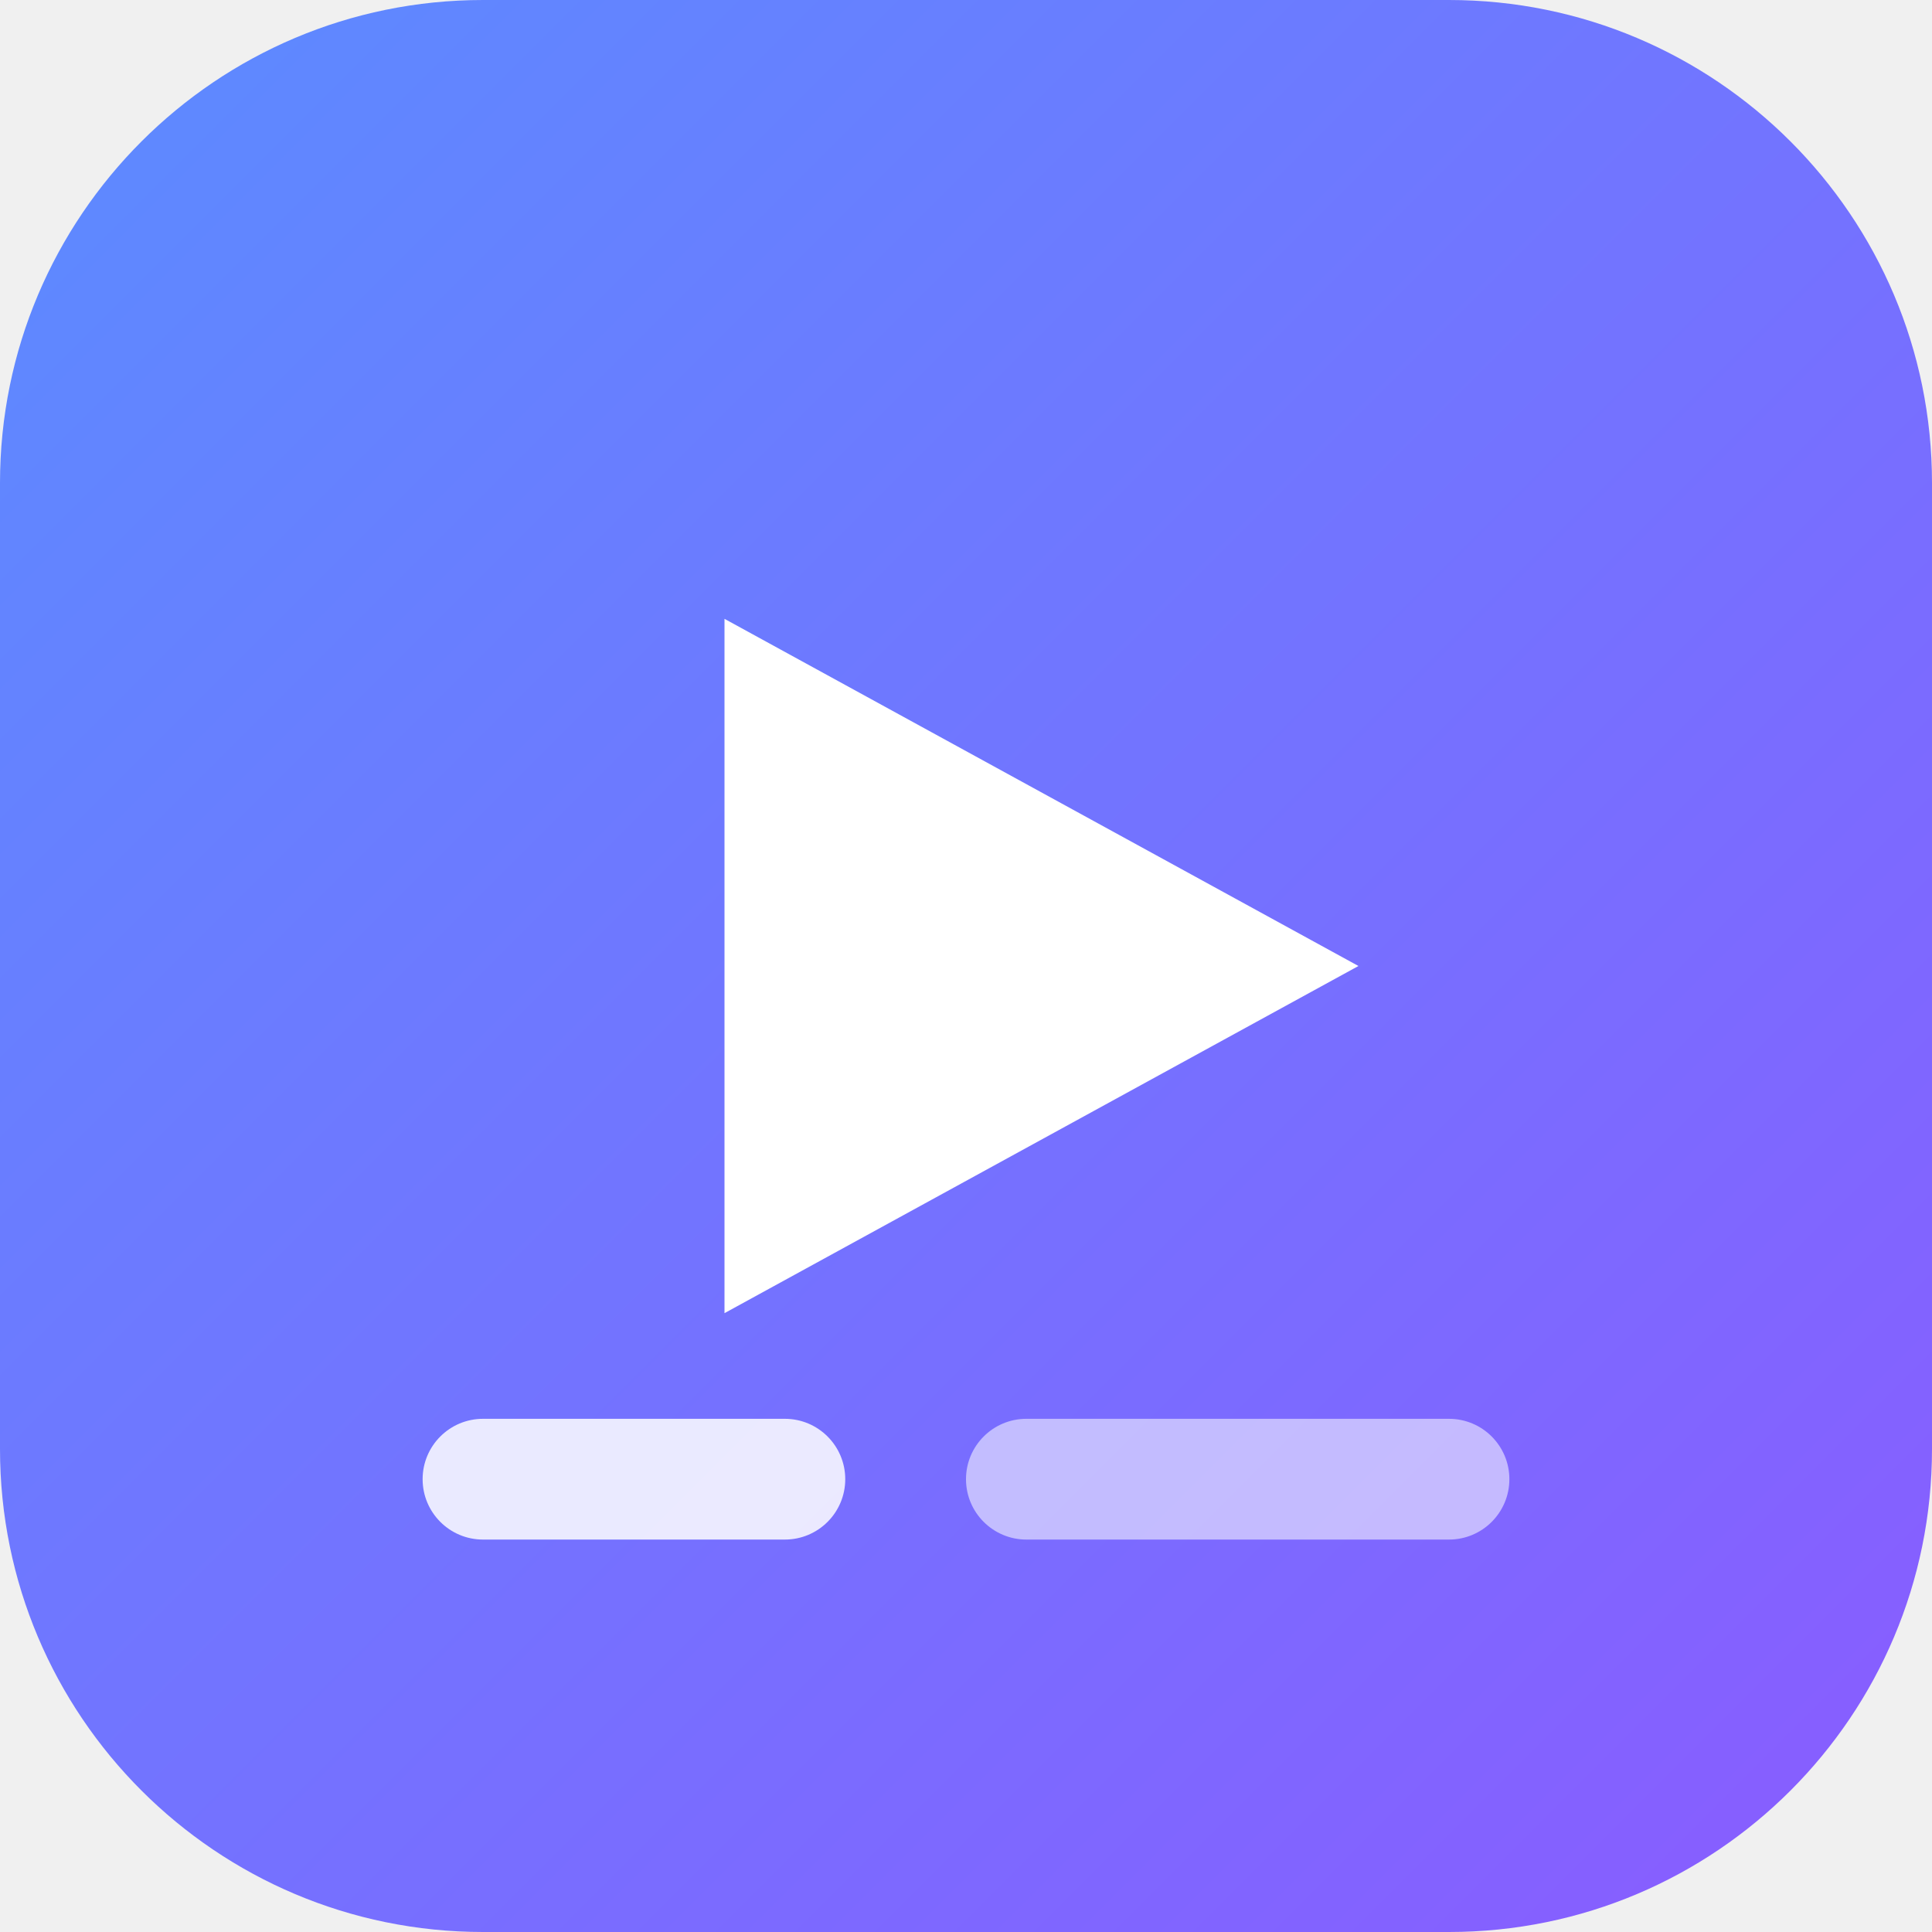
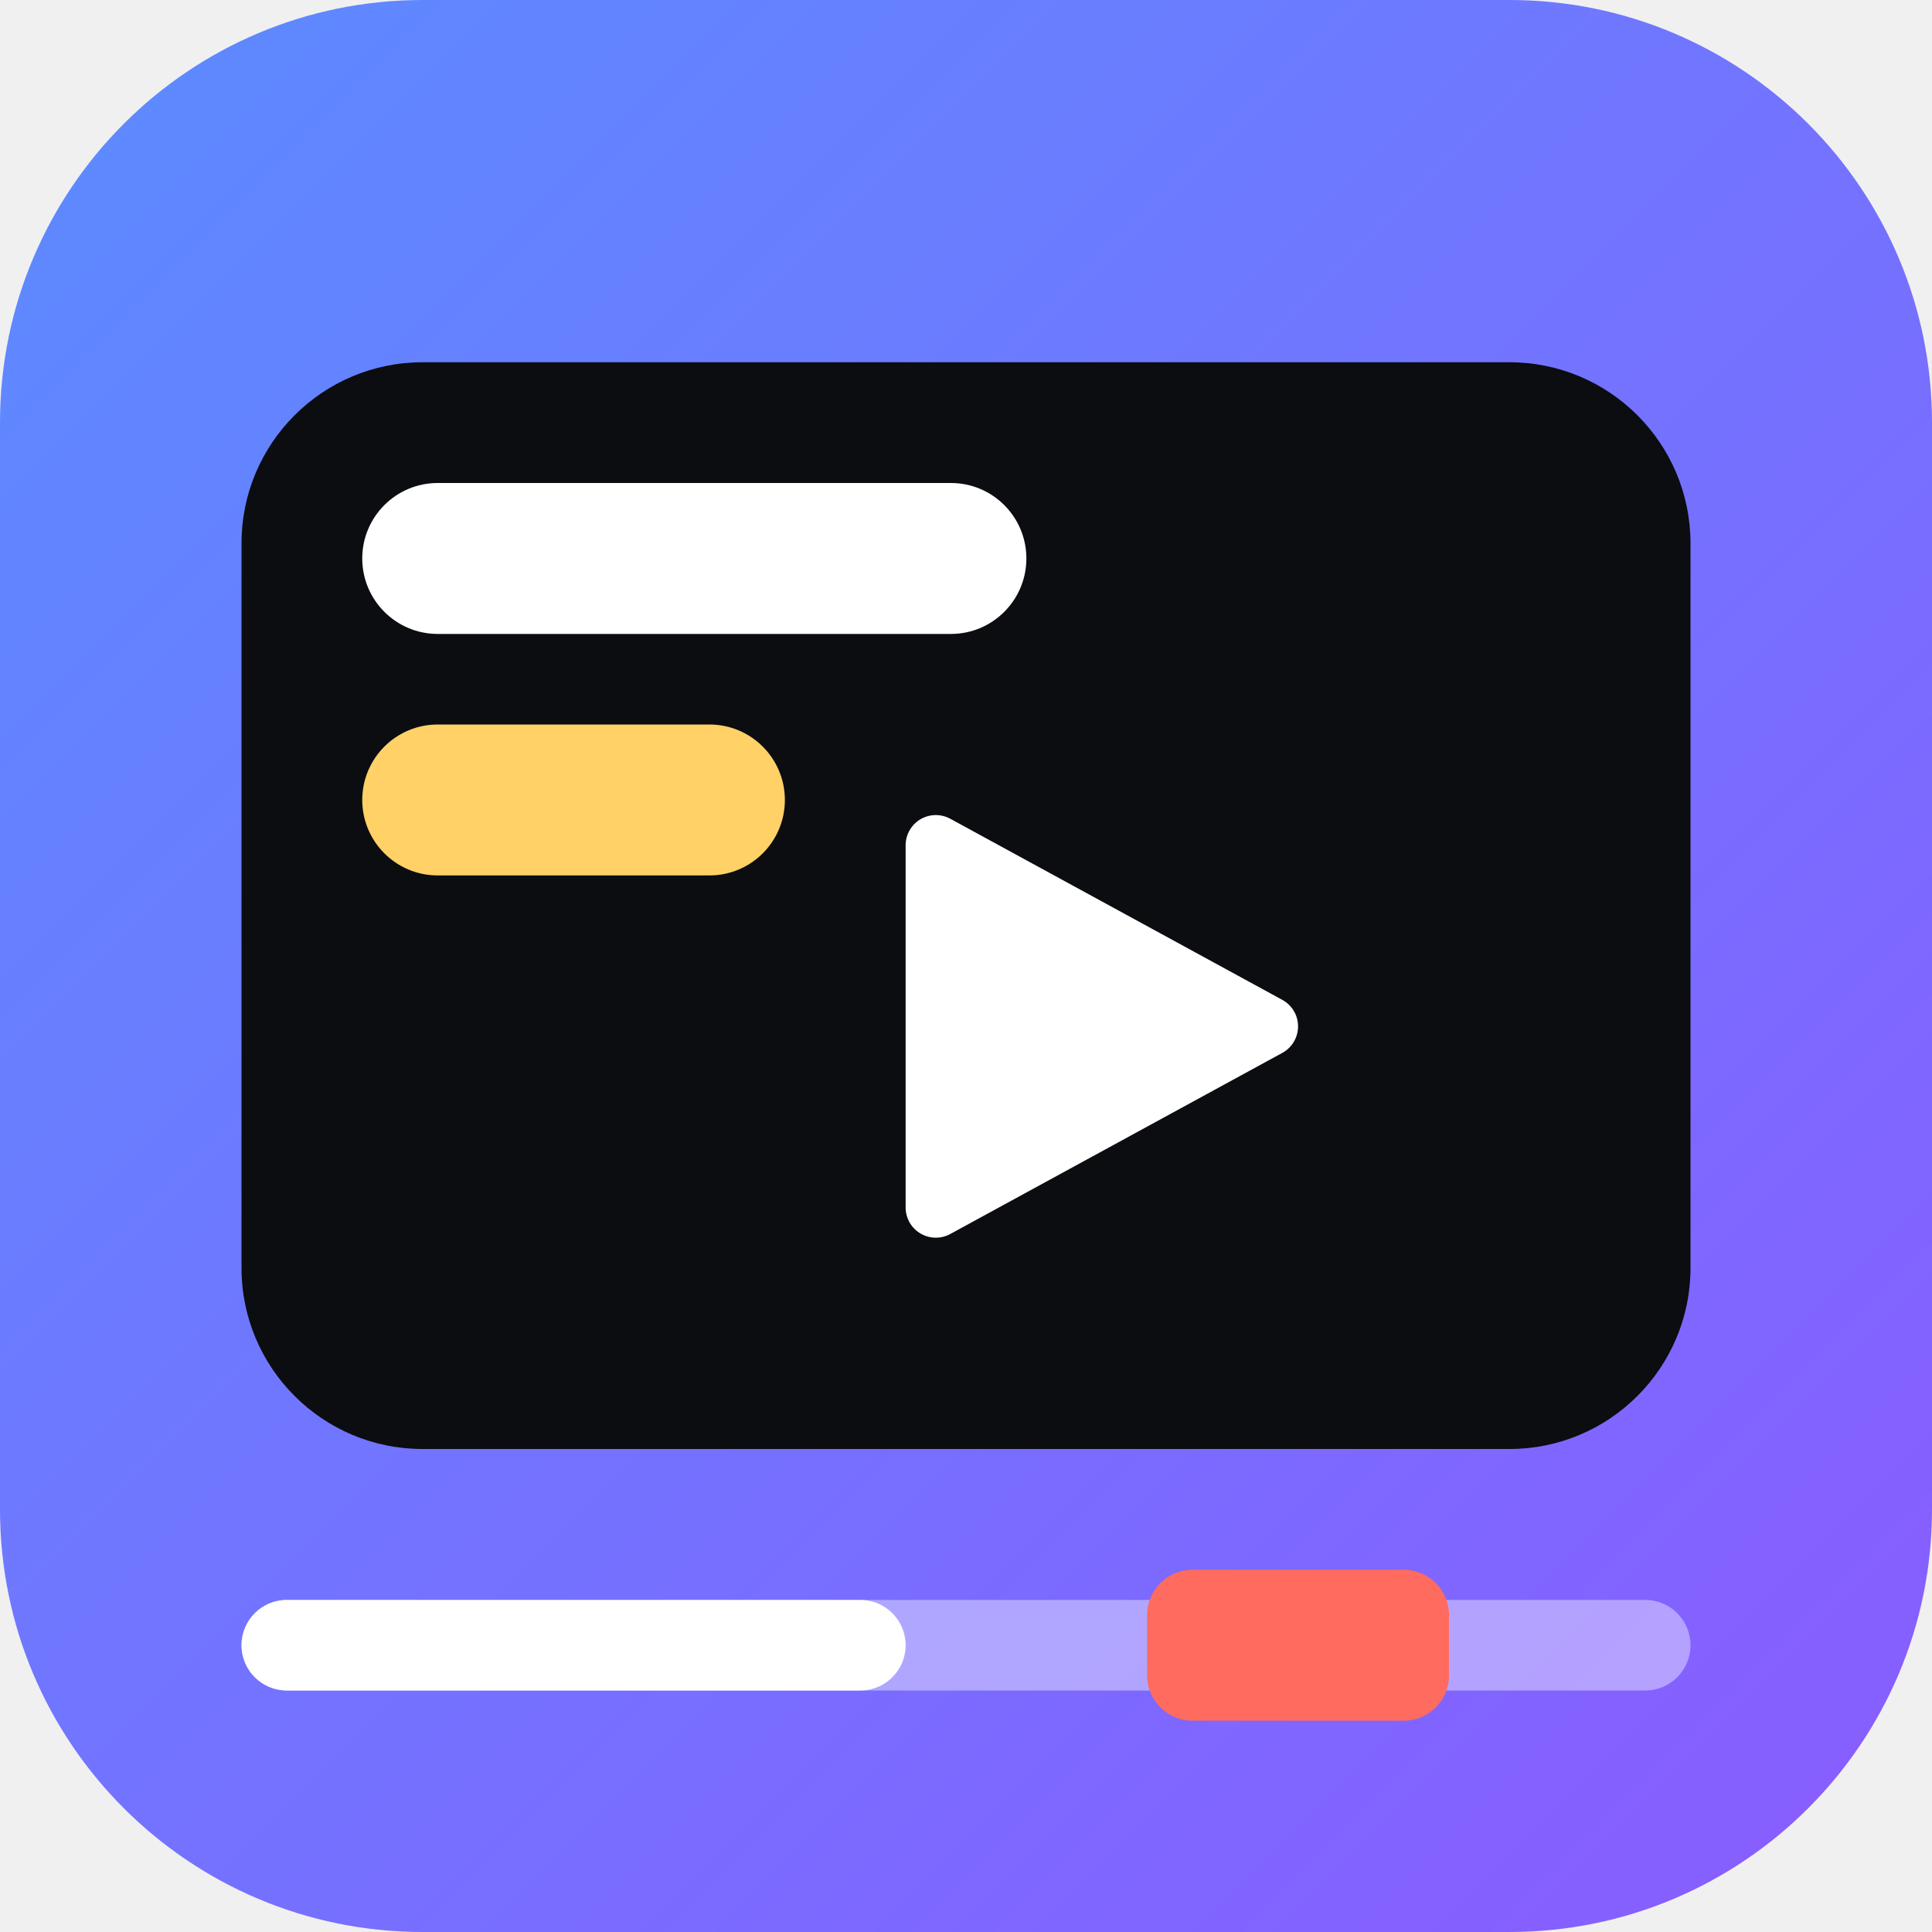
<svg xmlns="http://www.w3.org/2000/svg" viewBox="0 0 64 64">
  <defs>
    <linearGradient id="g" x1="0" y1="0" x2="1" y2="1">
      <stop offset="0" stop-color="#5b8cff" />
      <stop offset="1" stop-color="#8a5bff" />
    </linearGradient>
  </defs>
-   <rect width="64" height="64" rx="16" fill="url(#g)" />
-   <path d="M24 20.5 45 32 24 43.5Z" fill="#fff" />
-   <rect x="14" y="47" width="14" height="4" rx="2" fill="#fff" opacity=".85" />
-   <rect x="32" y="47" width="18" height="4" rx="2" fill="#fff" opacity=".55" />
+   <rect width="64" height="64" rx="14" fill="url(#g)" />
+   <rect x="8" y="12" width="48" height="36" rx="6" fill="#0b0d11" />
+   <rect x="12" y="16" width="22" height="5" rx="2.5" fill="#fff" />
+   <rect x="12" y="24" width="14" height="5" rx="2.5" fill="#ffd166" />
+   <path d="M31 28 42 34 31 40Z" fill="#fff" stroke="#fff" stroke-width="2" stroke-linejoin="round" />
+   <rect x="8" y="53" width="48" height="3" rx="1.5" fill="#fff" opacity=".4" />
+   <rect x="8" y="53" width="22" height="3" rx="1.5" fill="#fff" />
+   <rect x="38" y="52" width="10" height="5" rx="1.5" fill="#ff6b5e" />
</svg>
